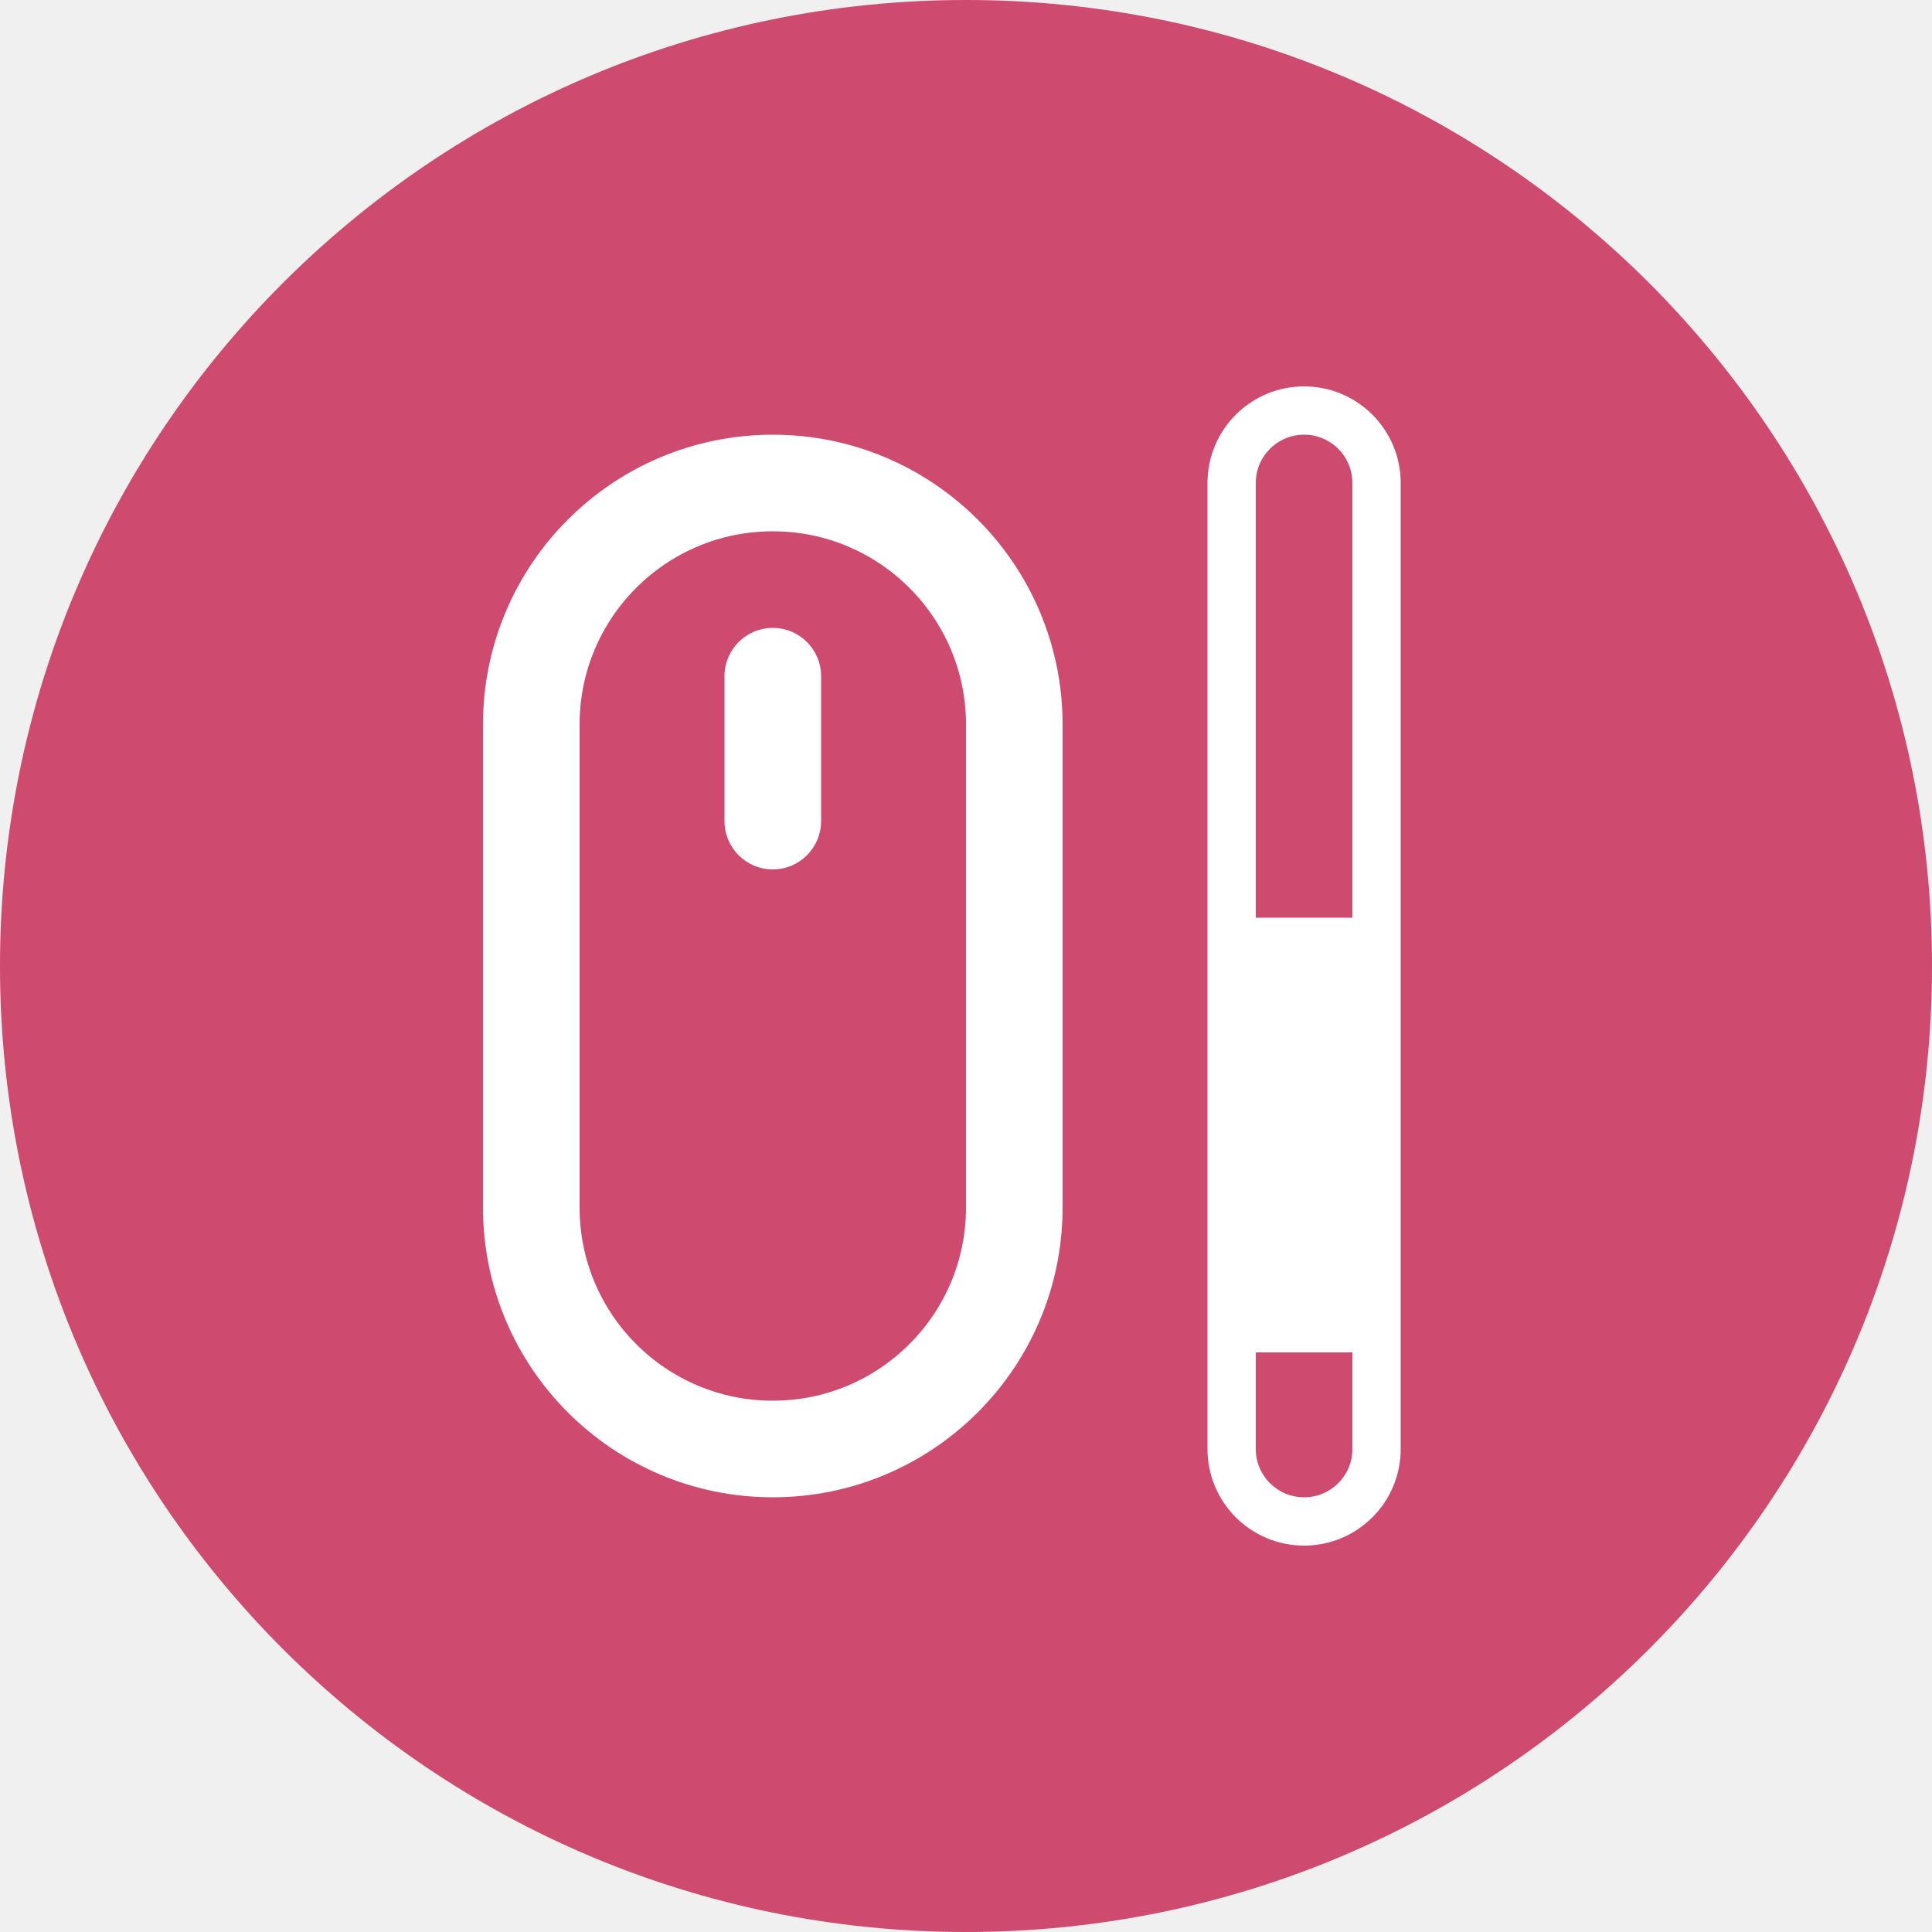
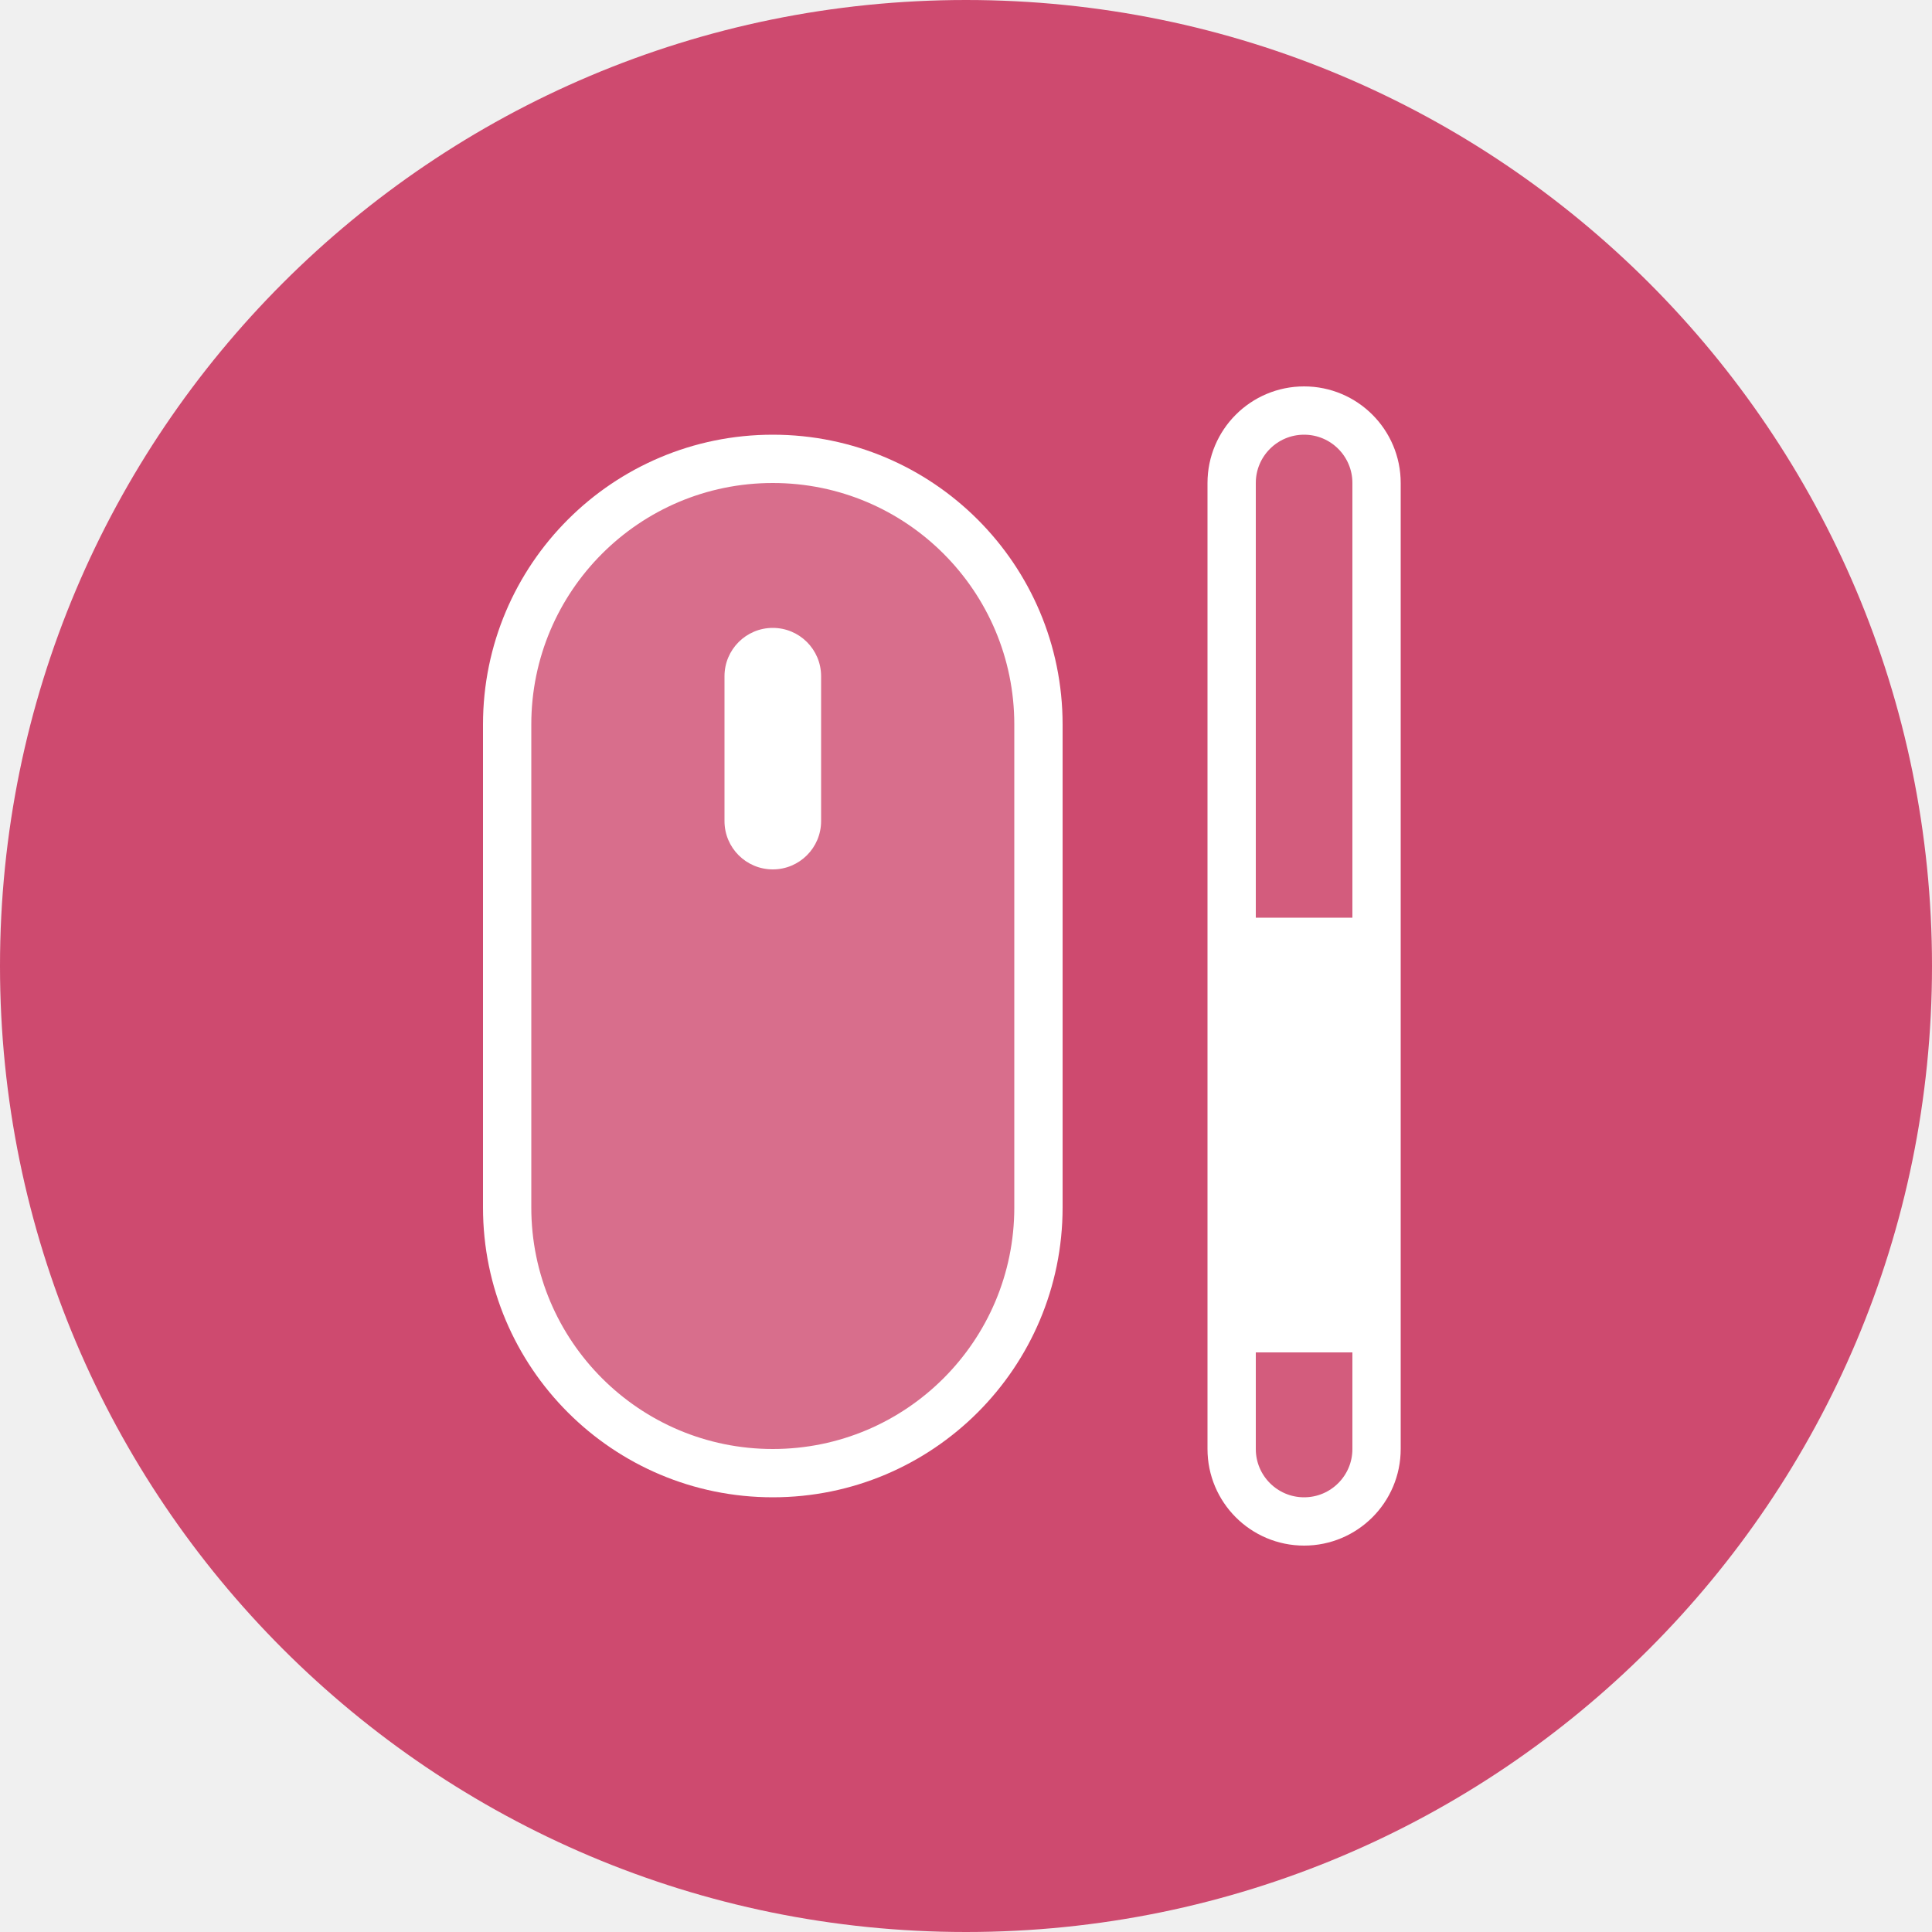
<svg xmlns="http://www.w3.org/2000/svg" width="40" height="40" viewBox="0 0 40 40" fill="none">
  <circle cx="20" cy="20" r="20" fill="#CE4A6F" />
-   <rect x="11" y="10" width="10" height="20" rx="5" stroke="white" stroke-width="2" />
+   <rect x="10.5" y="9.5" width="11" height="21" rx="5.5" fill="white" fill-opacity="0.2" stroke="white" />
  <rect x="15" y="13" width="2" height="5" rx="1" fill="white" />
-   <rect x="25.5" y="8.5" width="3" height="23" rx="1.5" stroke="white" />
+   <rect x="25.5" y="8.5" width="3" height="23" rx="1.5" fill="white" fill-opacity="0.1" stroke="white" />
  <rect x="26" y="19" width="2" height="9" fill="white" />
</svg>
